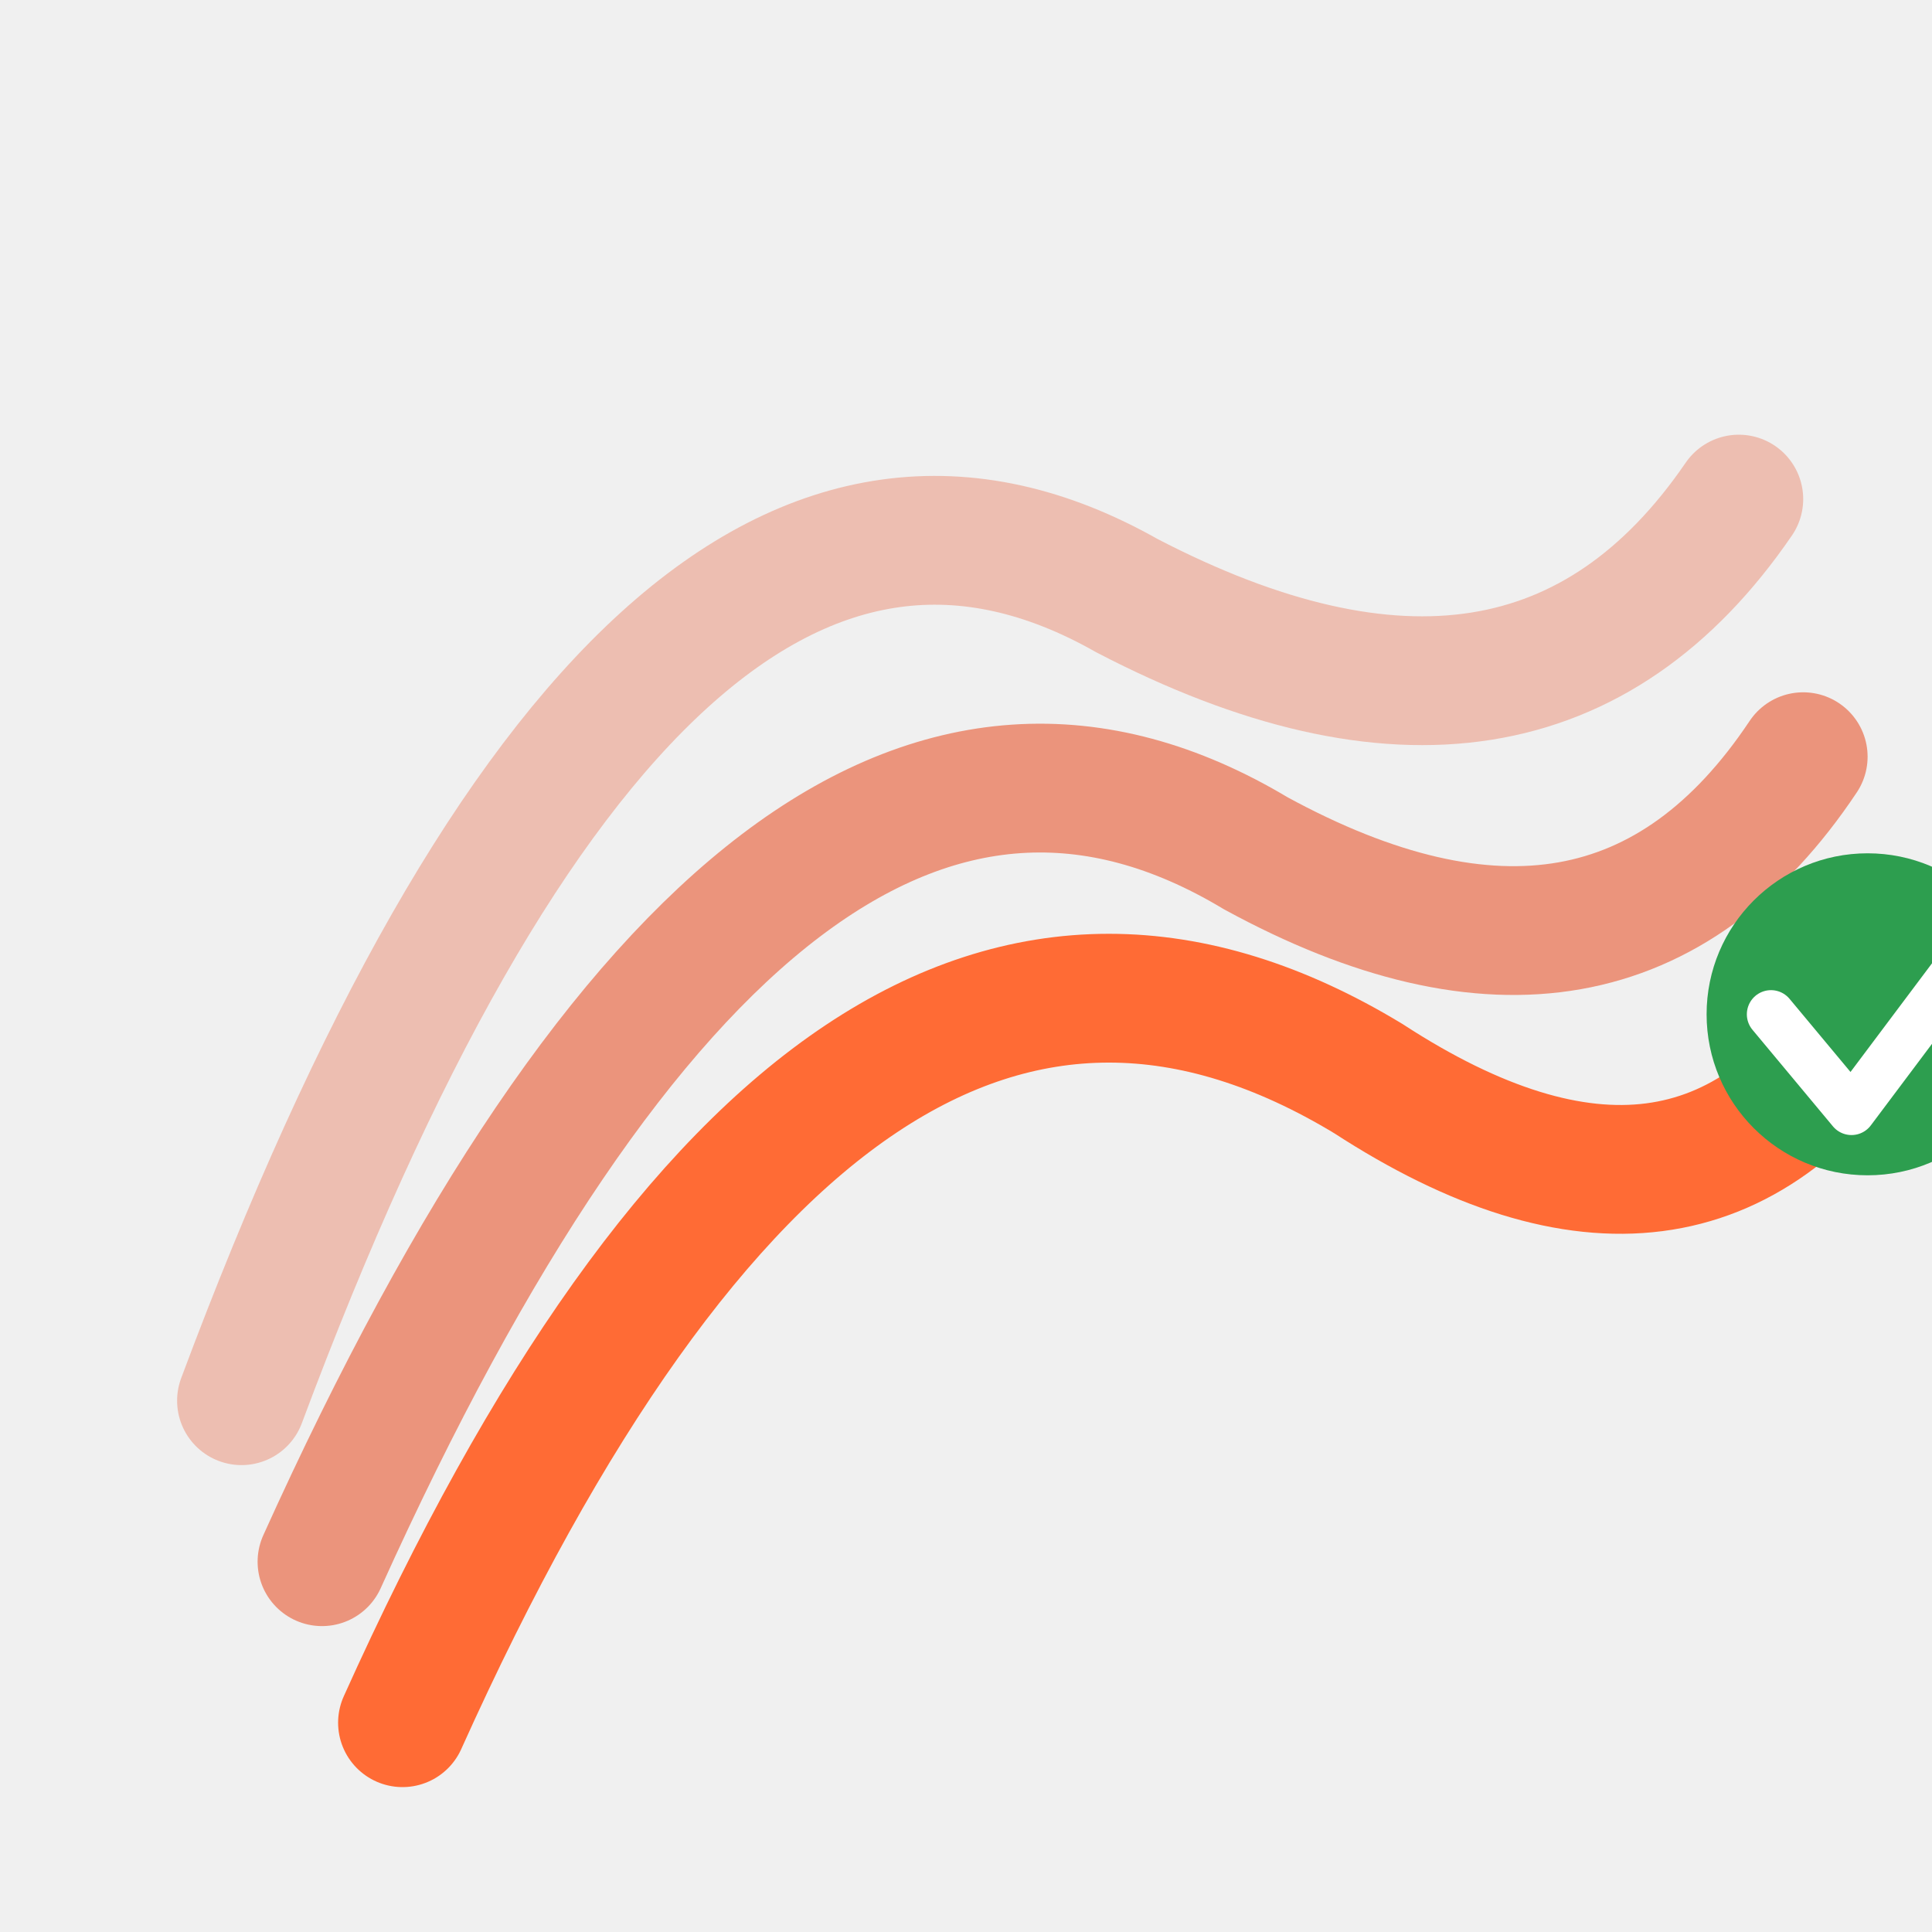
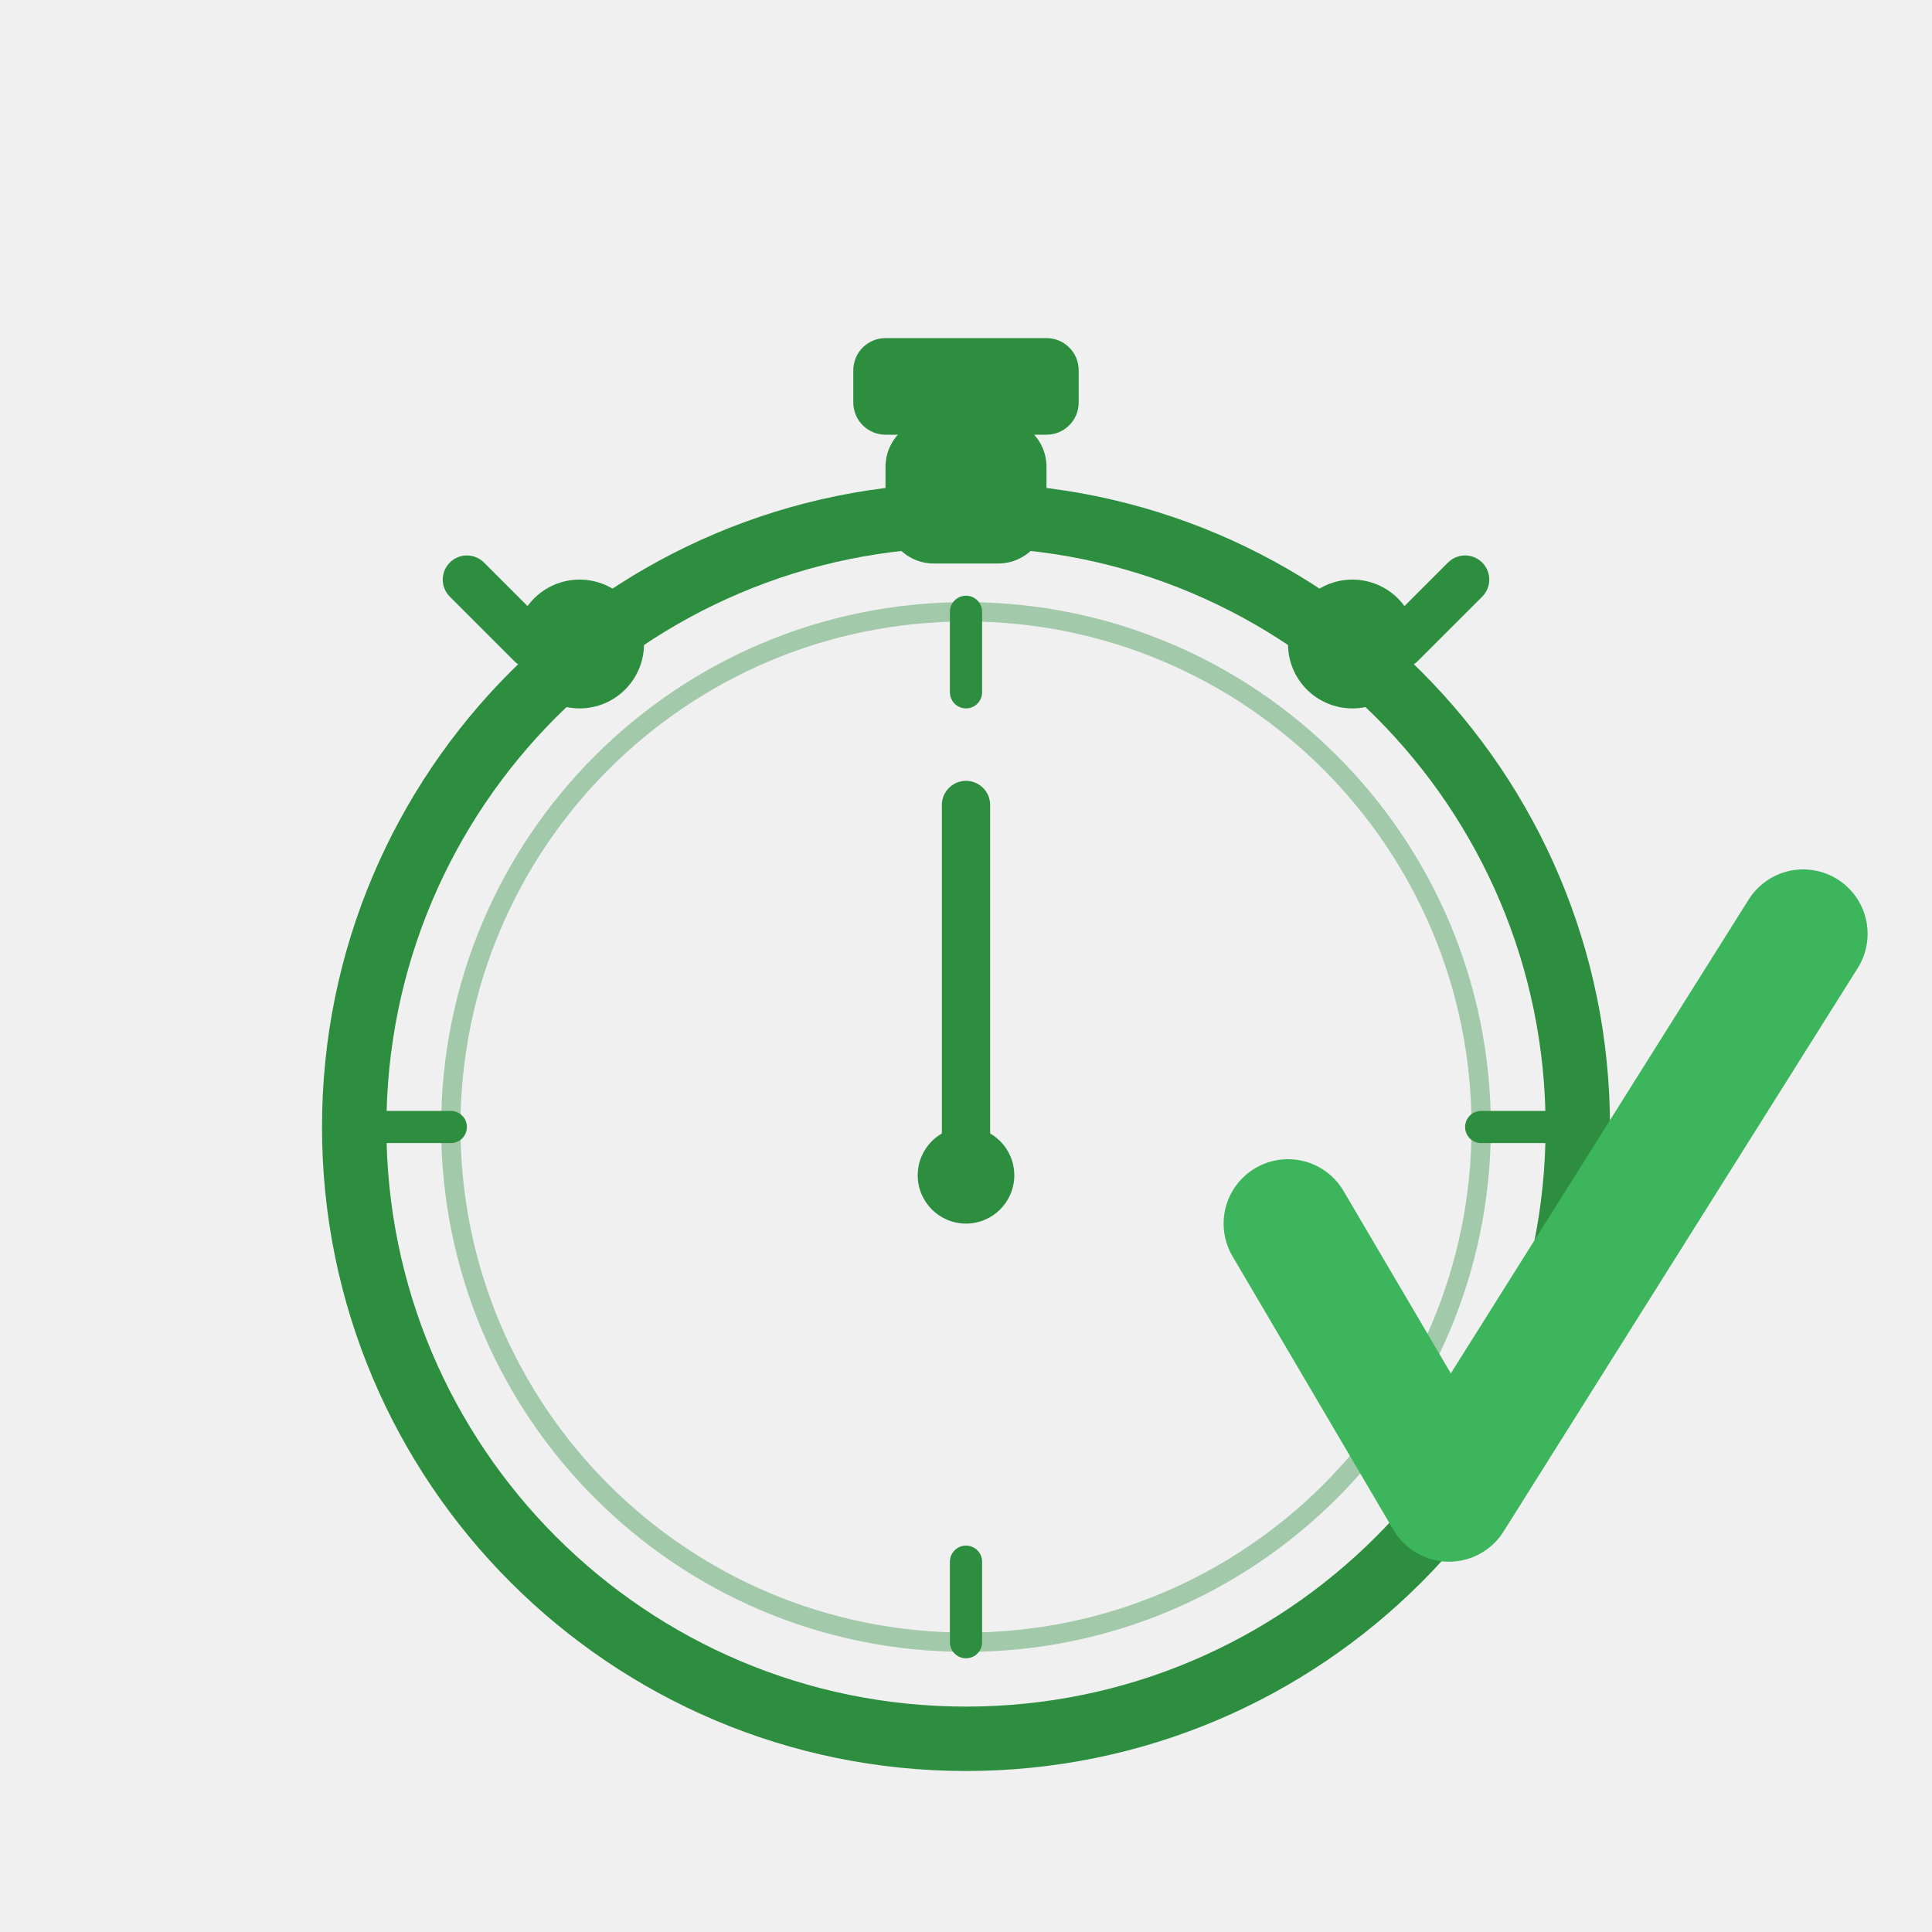
<svg xmlns="http://www.w3.org/2000/svg" viewBox="0 0 120 120" width="120" height="120">
-   <g transform="translate(10, 15)">
-     <path d="M5,72 Q30,5 60,22 Q85,35 98,16" fill="none" stroke="#e8491d" stroke-width="8" stroke-linecap="round" opacity="0.3" />
-     <path d="M10,82 Q38,20 68,38 Q90,50 102,32" fill="none" stroke="#e8491d" stroke-width="8" stroke-linecap="round" opacity="0.55" />
-     <path d="M15,92 Q42,32 75,52 Q95,65 106,48" fill="none" stroke="#ff6b35" stroke-width="8" stroke-linecap="round" />
-     <circle cx="106" cy="48" r="10" fill="#2d9e4f" />
-     <path d="M100,48 L105,54 L114,42" fill="none" stroke="#ffffff" stroke-width="3" stroke-linecap="round" stroke-linejoin="round" />
+   <g transform="translate(12, 18)">
+     <circle cx="48" cy="52" r="38" fill="none" stroke="#2d8e3f" stroke-width="4" />
+     <circle cx="48" cy="52" r="32" fill="none" stroke="#2d8e3f" stroke-width="1.2" opacity="0.4" />
+     <rect x="43" y="8" width="10" height="9" rx="3" fill="#2d8e3f" />
+     <rect x="41" y="3" width="14" height="6" rx="2" fill="#2d8e3f" />
+     <circle cx="24" cy="22" r="4" fill="#2d8e3f" />
+     <circle cx="72" cy="22" r="4" fill="#2d8e3f" />
+     <line x1="21" y1="22" x2="17" y2="18" stroke="#2d8e3f" stroke-width="3" stroke-linecap="round" />
+     <line x1="75" y1="22" x2="79" y2="18" stroke="#2d8e3f" stroke-width="3" stroke-linecap="round" />
+     <line x1="48" y1="20" x2="48" y2="25" stroke="#2d8e3f" stroke-width="2" stroke-linecap="round" />
+     <line x1="48" y1="79" x2="48" y2="84" stroke="#2d8e3f" stroke-width="2" stroke-linecap="round" />
+     <line x1="16" y1="52" x2="11" y2="52" stroke="#2d8e3f" stroke-width="2" stroke-linecap="round" />
+     <line x1="80" y1="52" x2="85" y2="52" stroke="#2d8e3f" stroke-width="2" stroke-linecap="round" />
+     <line x1="48" y1="55" x2="48" y2="32" stroke="#2d8e3f" stroke-width="3" stroke-linecap="round" />
+     <circle cx="48" cy="55" r="3" fill="#2d8e3f" />
+     <path d="M68,58 L78,75 L100,40" fill="none" stroke="#3cb55c" stroke-width="8" stroke-linecap="round" stroke-linejoin="round" />
  </g>
</svg>
